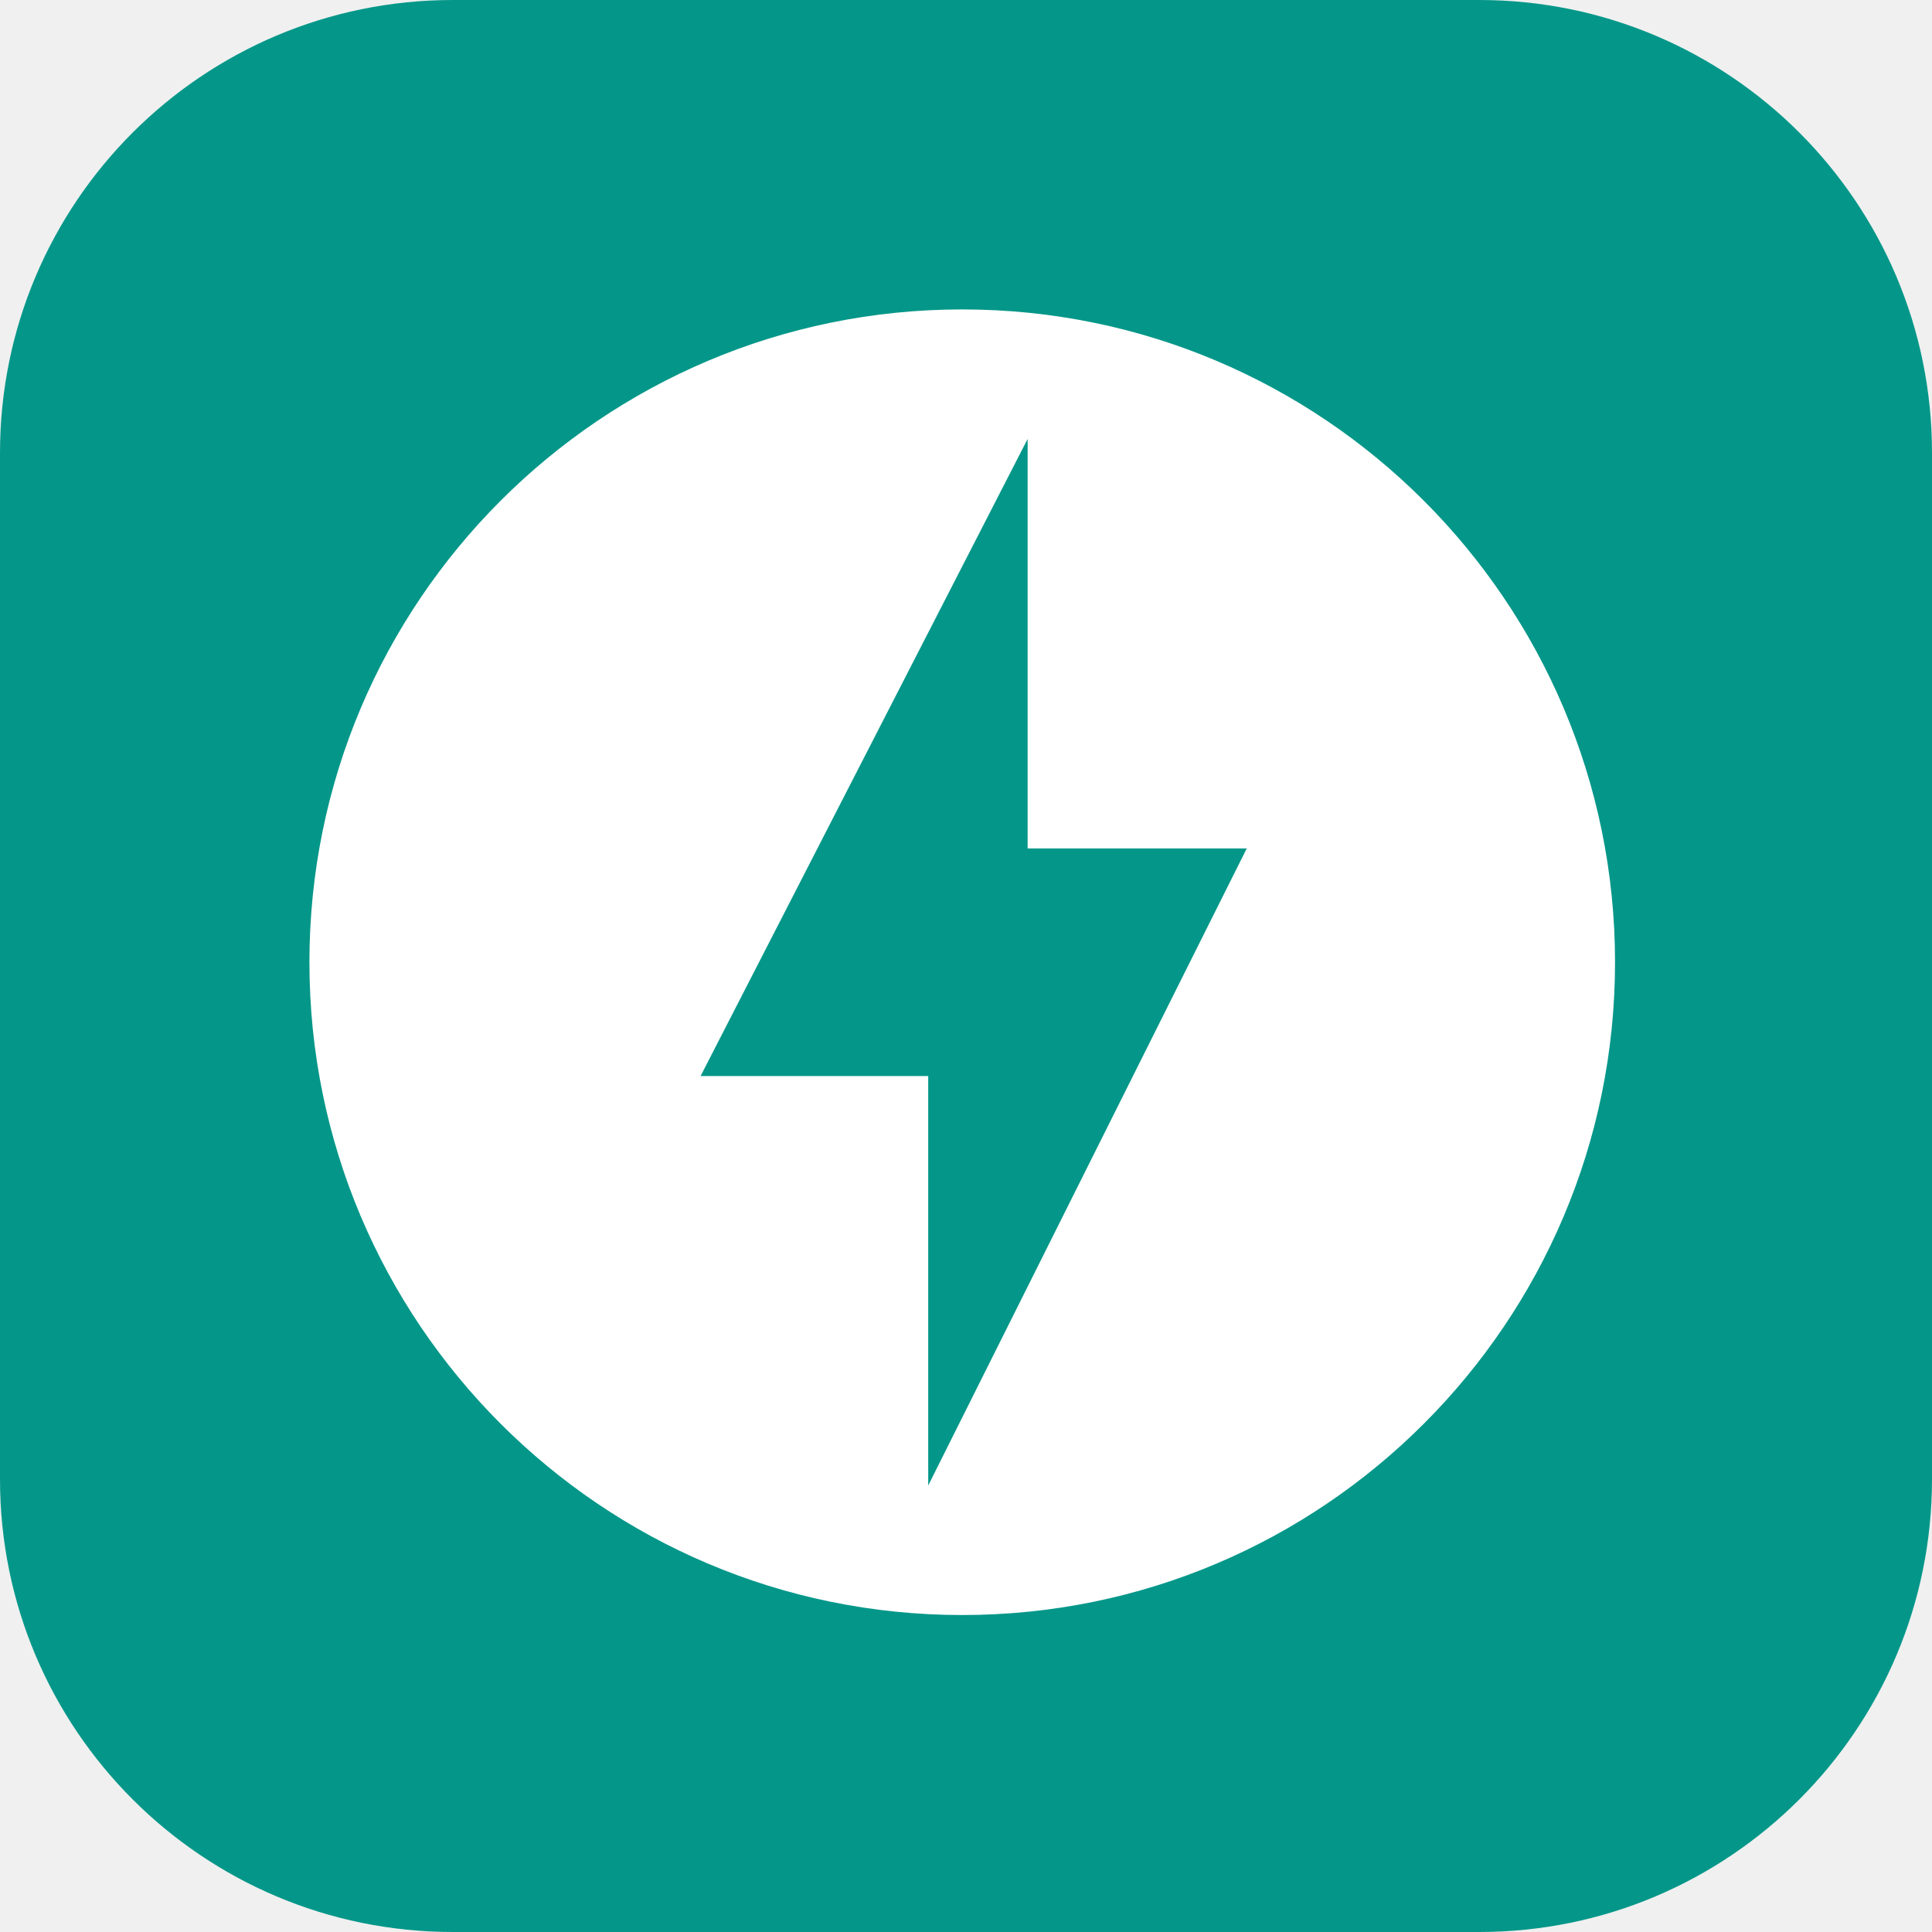
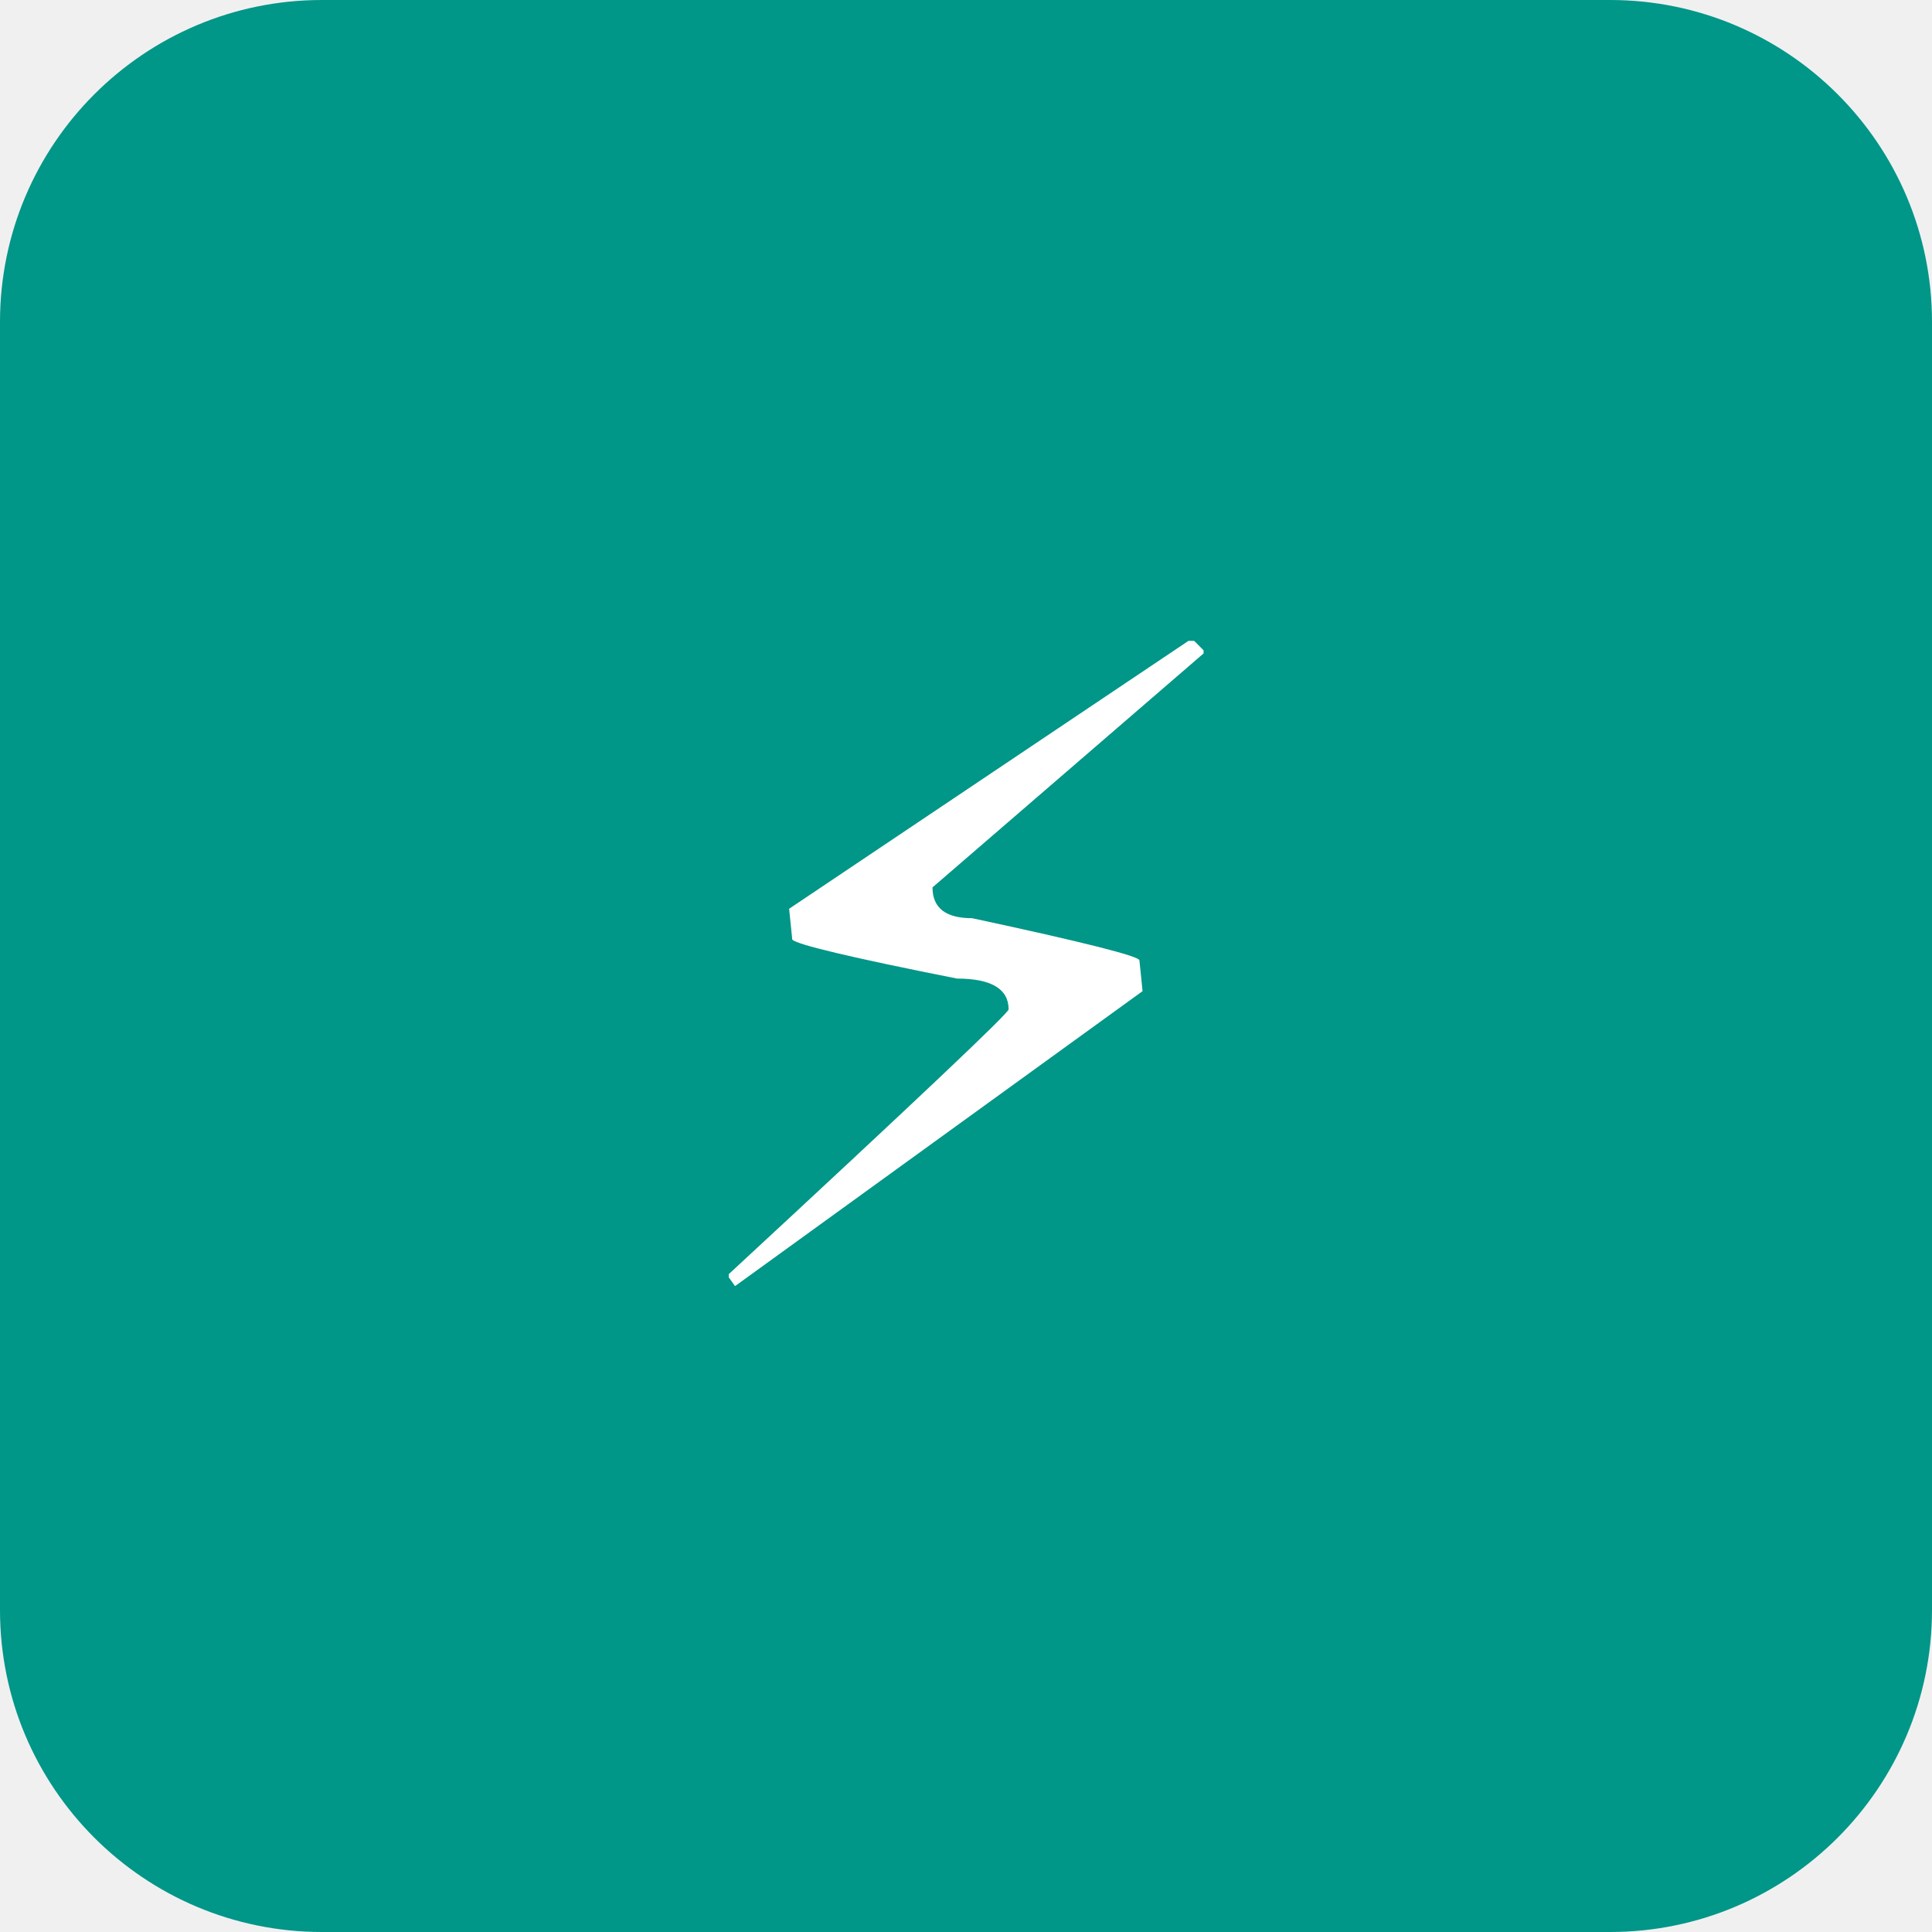
- <svg xmlns="http://www.w3.org/2000/svg" width="256" height="256" viewBox="0 0 256 256">
-   <g fill="none">
-     <rect width="256" height="256" fill="#049789" rx="60" />
-     <path fill="#fff" d="M127.5 41C79.743 41 41 79.743 41 127.5S79.743 214 127.5 214s86.5-38.743 86.5-86.5S175.257 41 127.5 41Zm-4.507 155.839v-54.258H92.831l43.336-84.42v54.258h29.036l-42.21 84.42Z" />
-   </g>
+ <svg xmlns="http://www.w3.org/2000/svg" viewBox="0 0 48 48" width="48" height="48">
+   <rect width="48" height="48" rx="8" fill="#009688" />
+   <text x="24" y="32" font-family="monospace,sans-serif" font-size="22" font-weight="700" fill="#fff" text-anchor="middle">⚡</text>
</svg>
